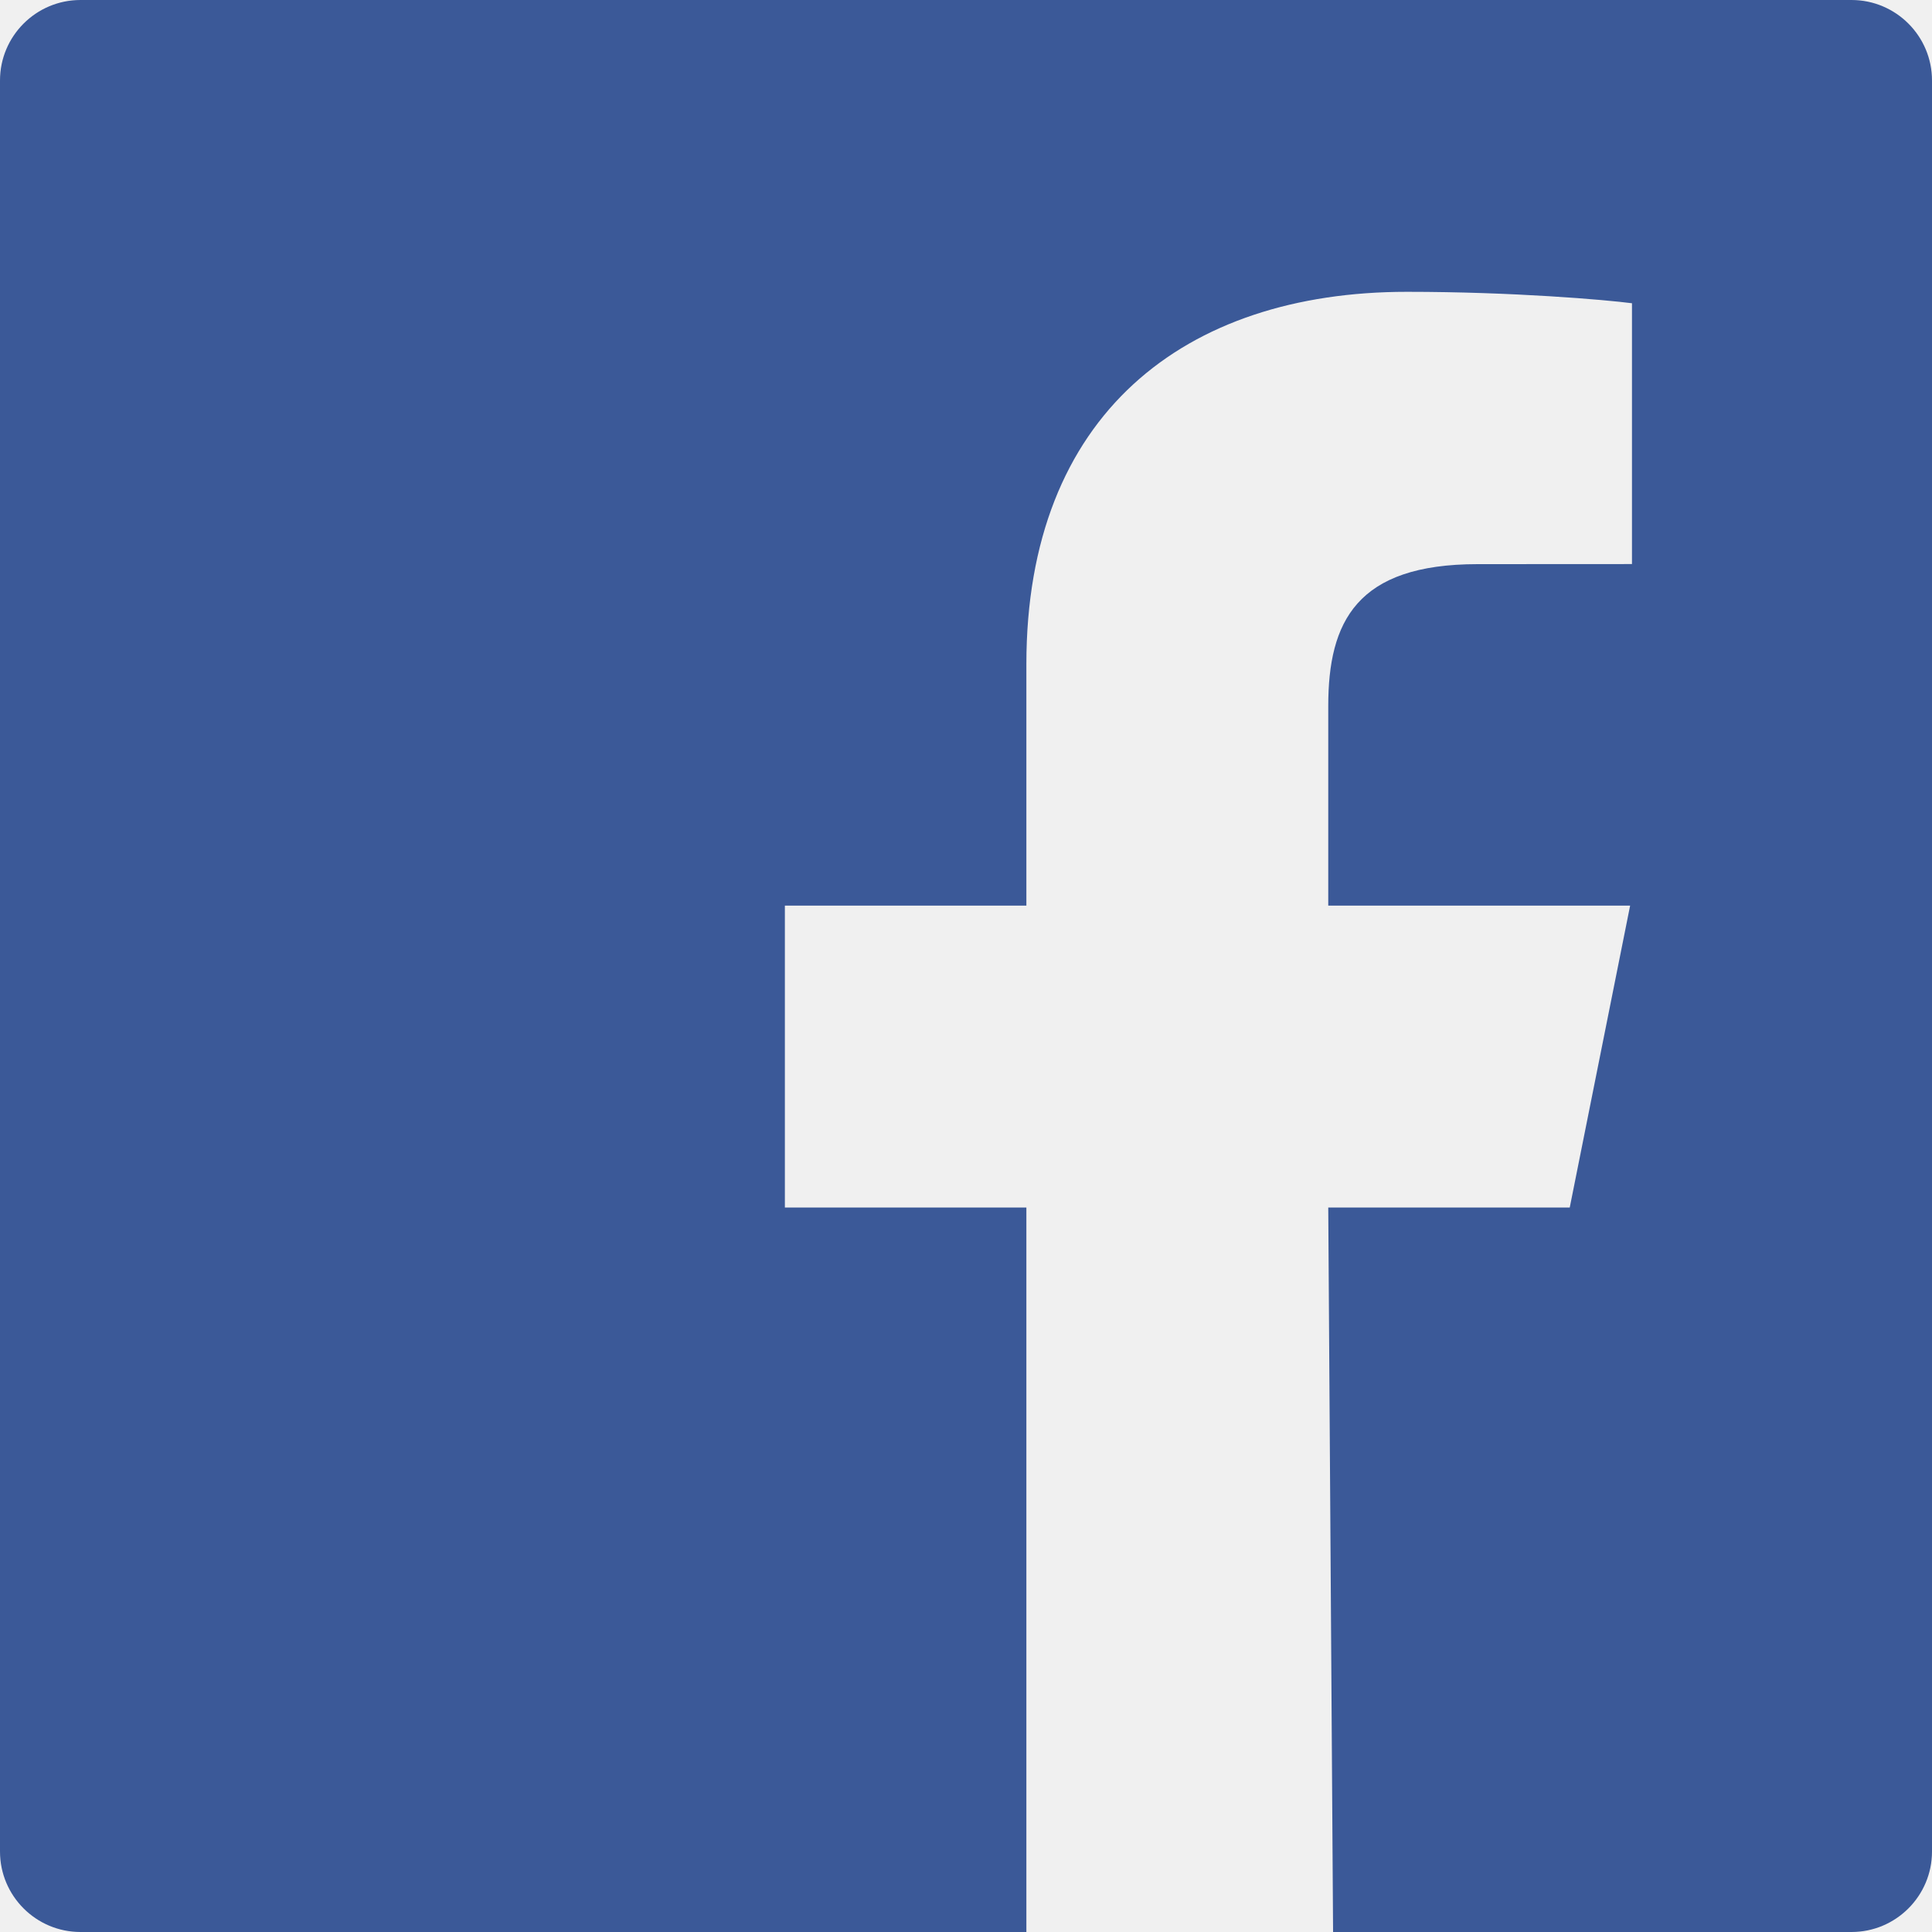
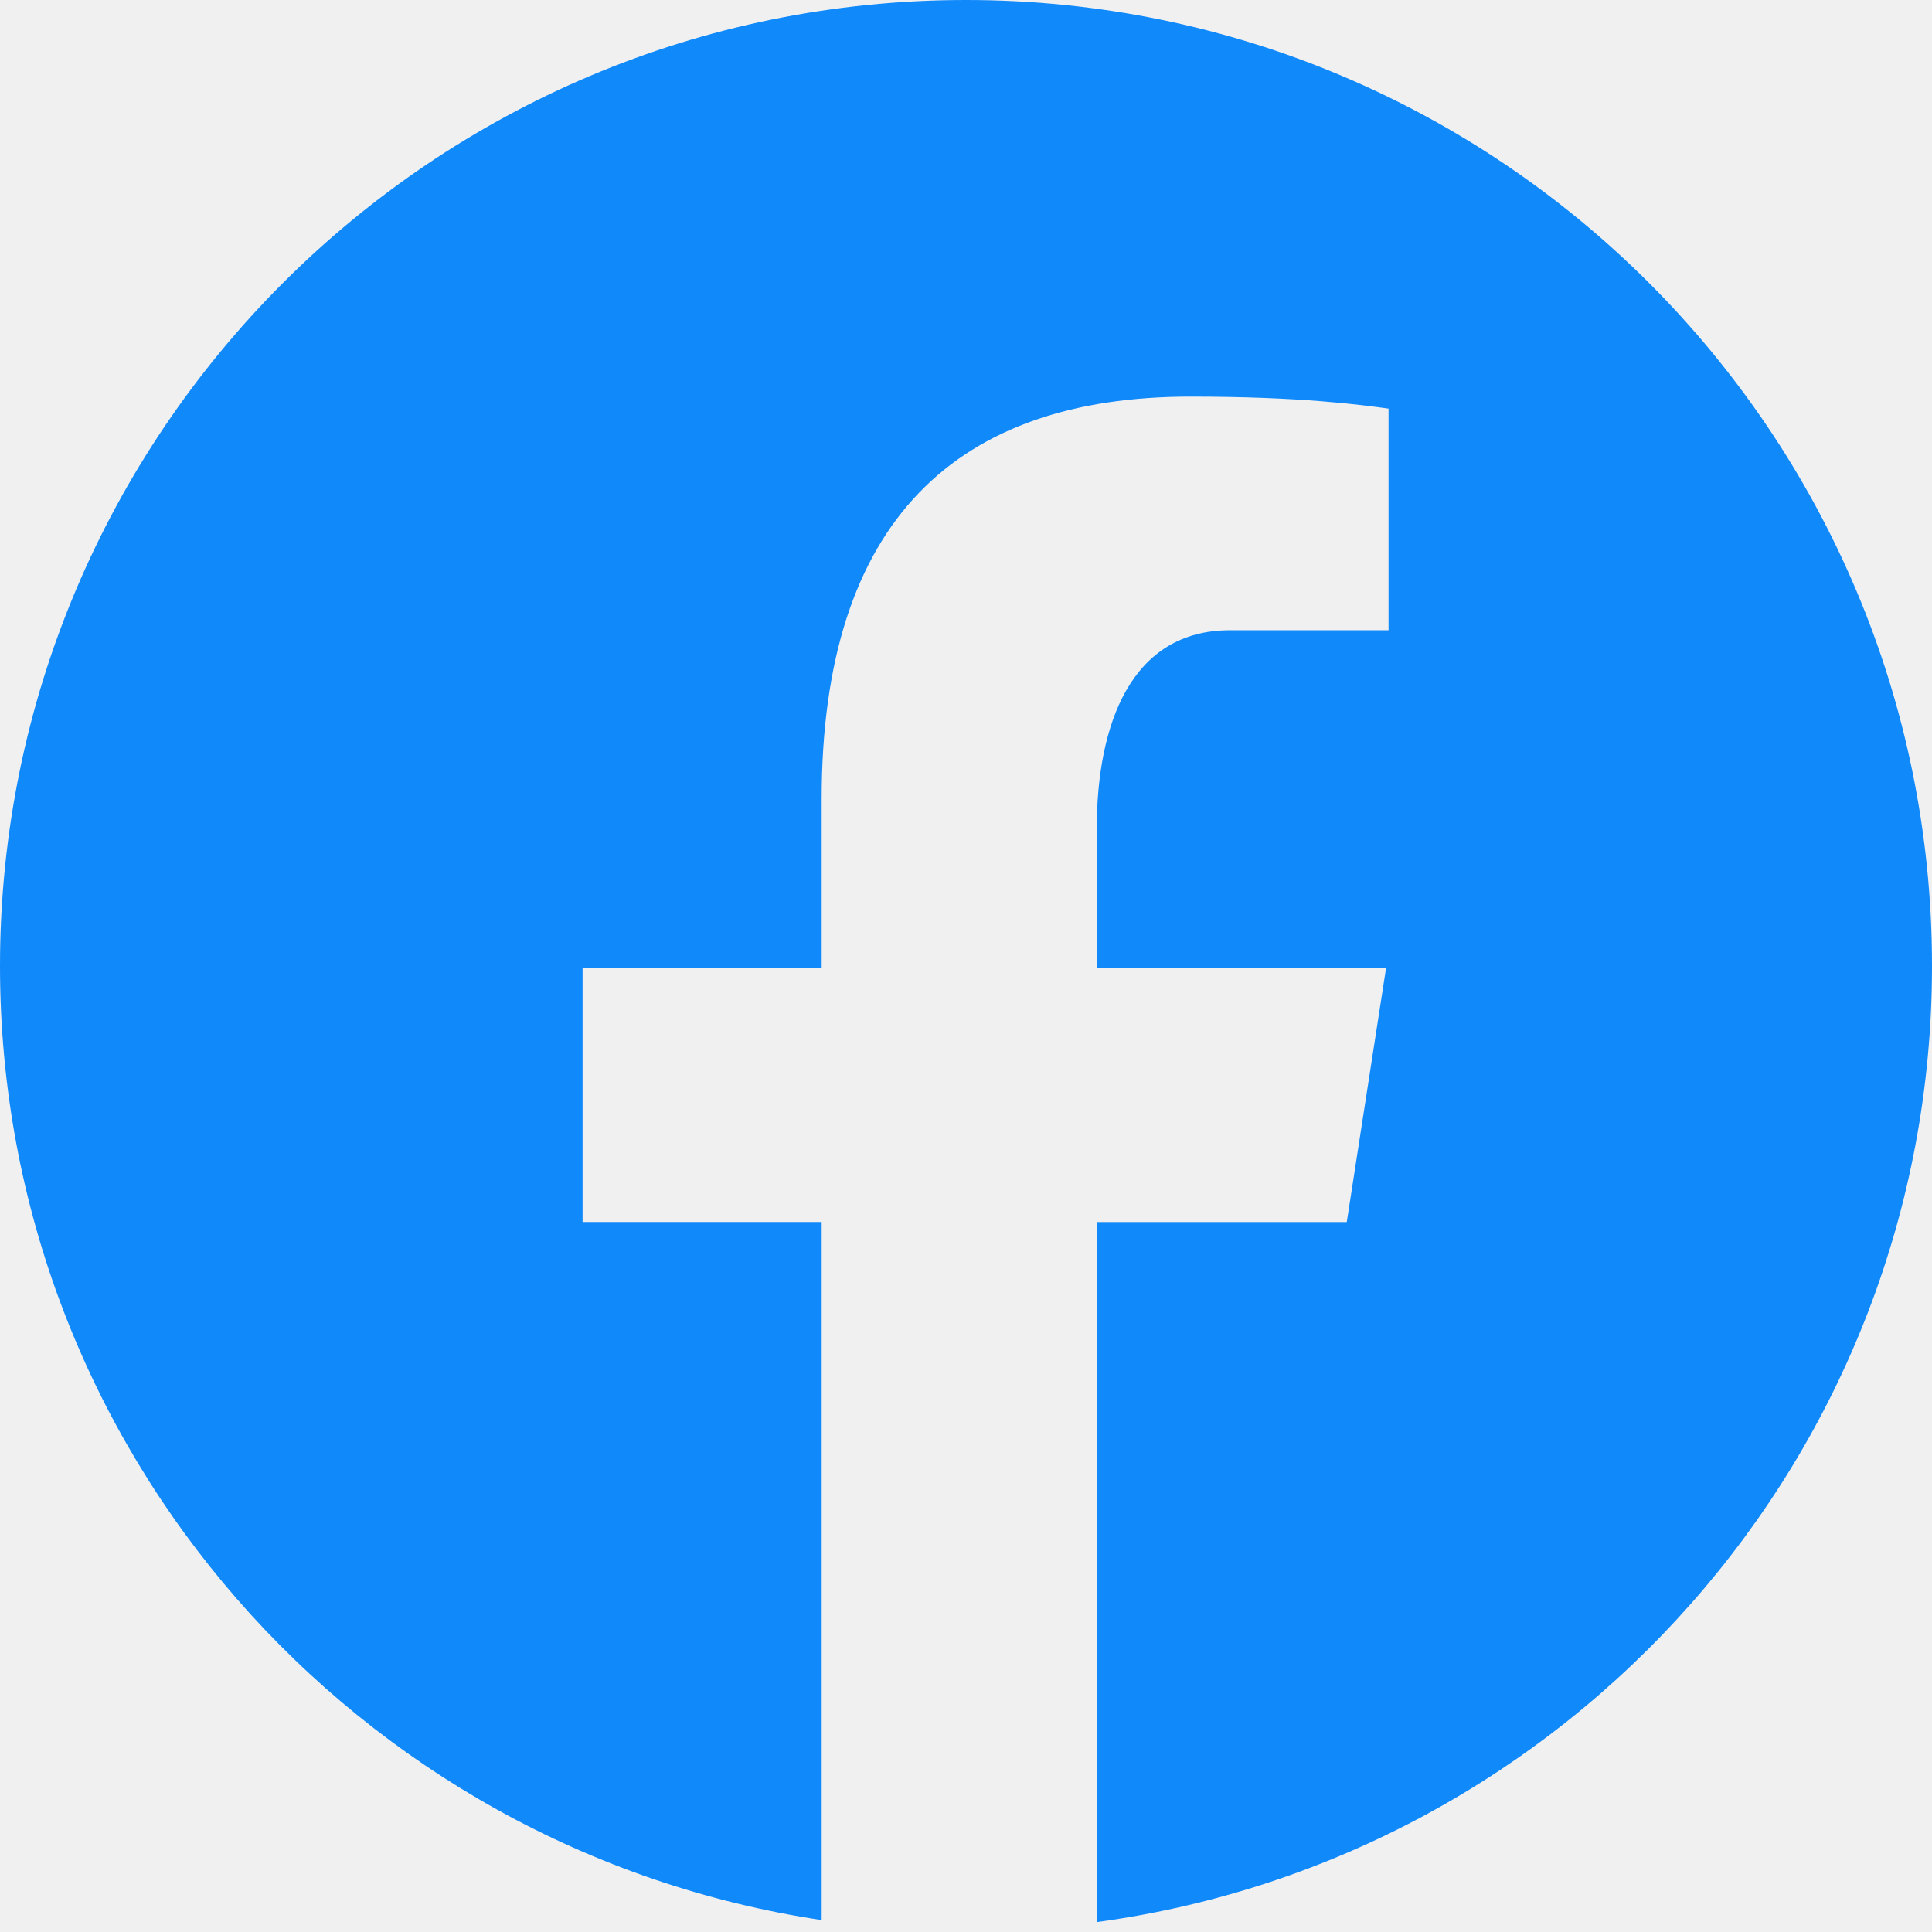
<svg xmlns="http://www.w3.org/2000/svg" width="24" height="24" viewBox="0 0 24 24">
-   <path fill="#3B5998" fill-rule="evenodd" d="M23,0 L1,0 C0.448,0 0,0.448 0,1 L0,23 C0,23.552 0.448,24 1,24 L12.75,24 L12.75,15 L9.75,15 L9.75,11.25 L12.75,11.25 L12.75,8.25 C12.75,5.15 14.713,3.625 17.478,3.625 C18.802,3.625 19.941,3.724 20.273,3.767 L20.273,7.007 L18.355,7.008 C16.851,7.008 16.5,7.723 16.5,8.771 L16.5,11.25 L20.25,11.25 L19.5,15 L16.5,15 L16.56,24 L23,24 C23.552,24 24,23.552 24,23 L24,1 C24,0.448 23.552,0 23,0" />
+   <g clip-path="url(#a)">
+     <path fill="#1089FB" d="M12 0C5.373 0 0 5.373 0 12c0 6.016 4.432 10.984 10.207 11.852V15.18h-2.97v-3.155h2.97V9.927c0-3.475 1.693-5 4.58-5 1.384 0 2.115.102 2.462.149v2.753h-1.97c-1.226 0-1.655 1.163-1.655 2.473v1.724h3.594l-.488 3.155h-3.106v8.696C19.481 23.083 24 18.075 24 12c0-6.627-5.373-12-12-12Z" />
+   </g>
+   <defs>
+     <clipPath id="a">
+       <path fill="#fff" d="M0 0h24v24H0z" />
+     </clipPath>
+   </defs>
</svg>
